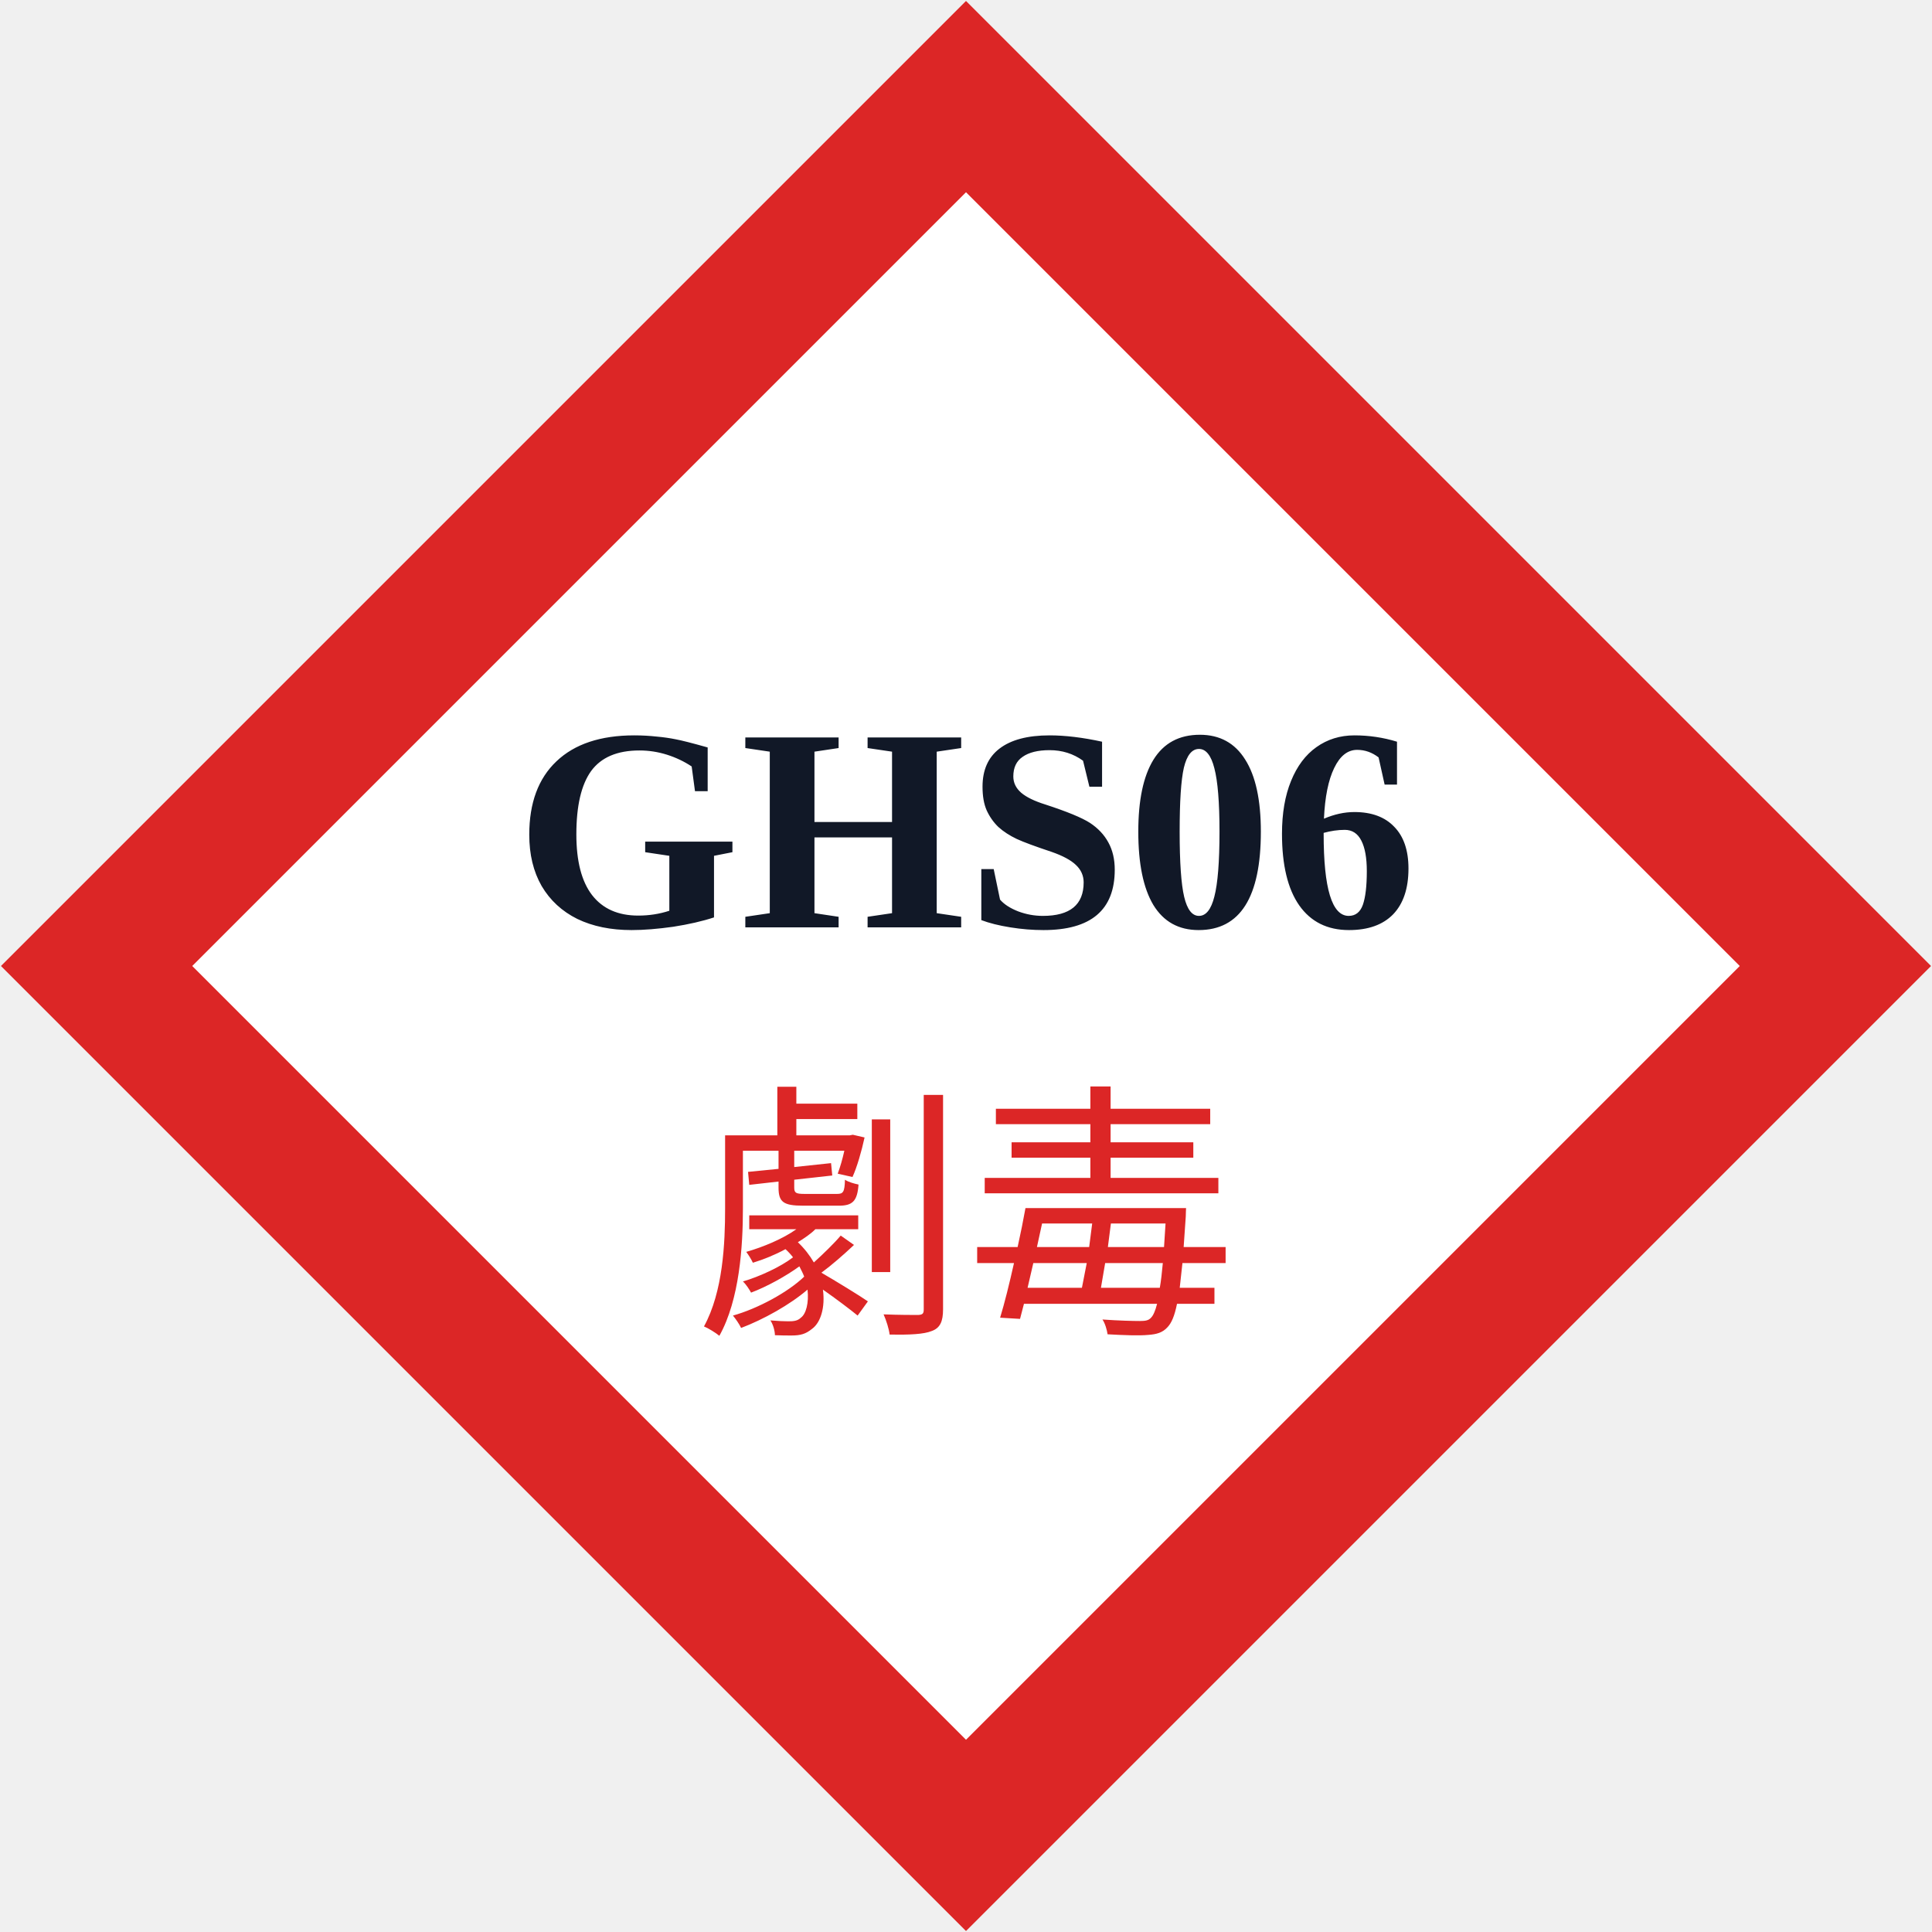
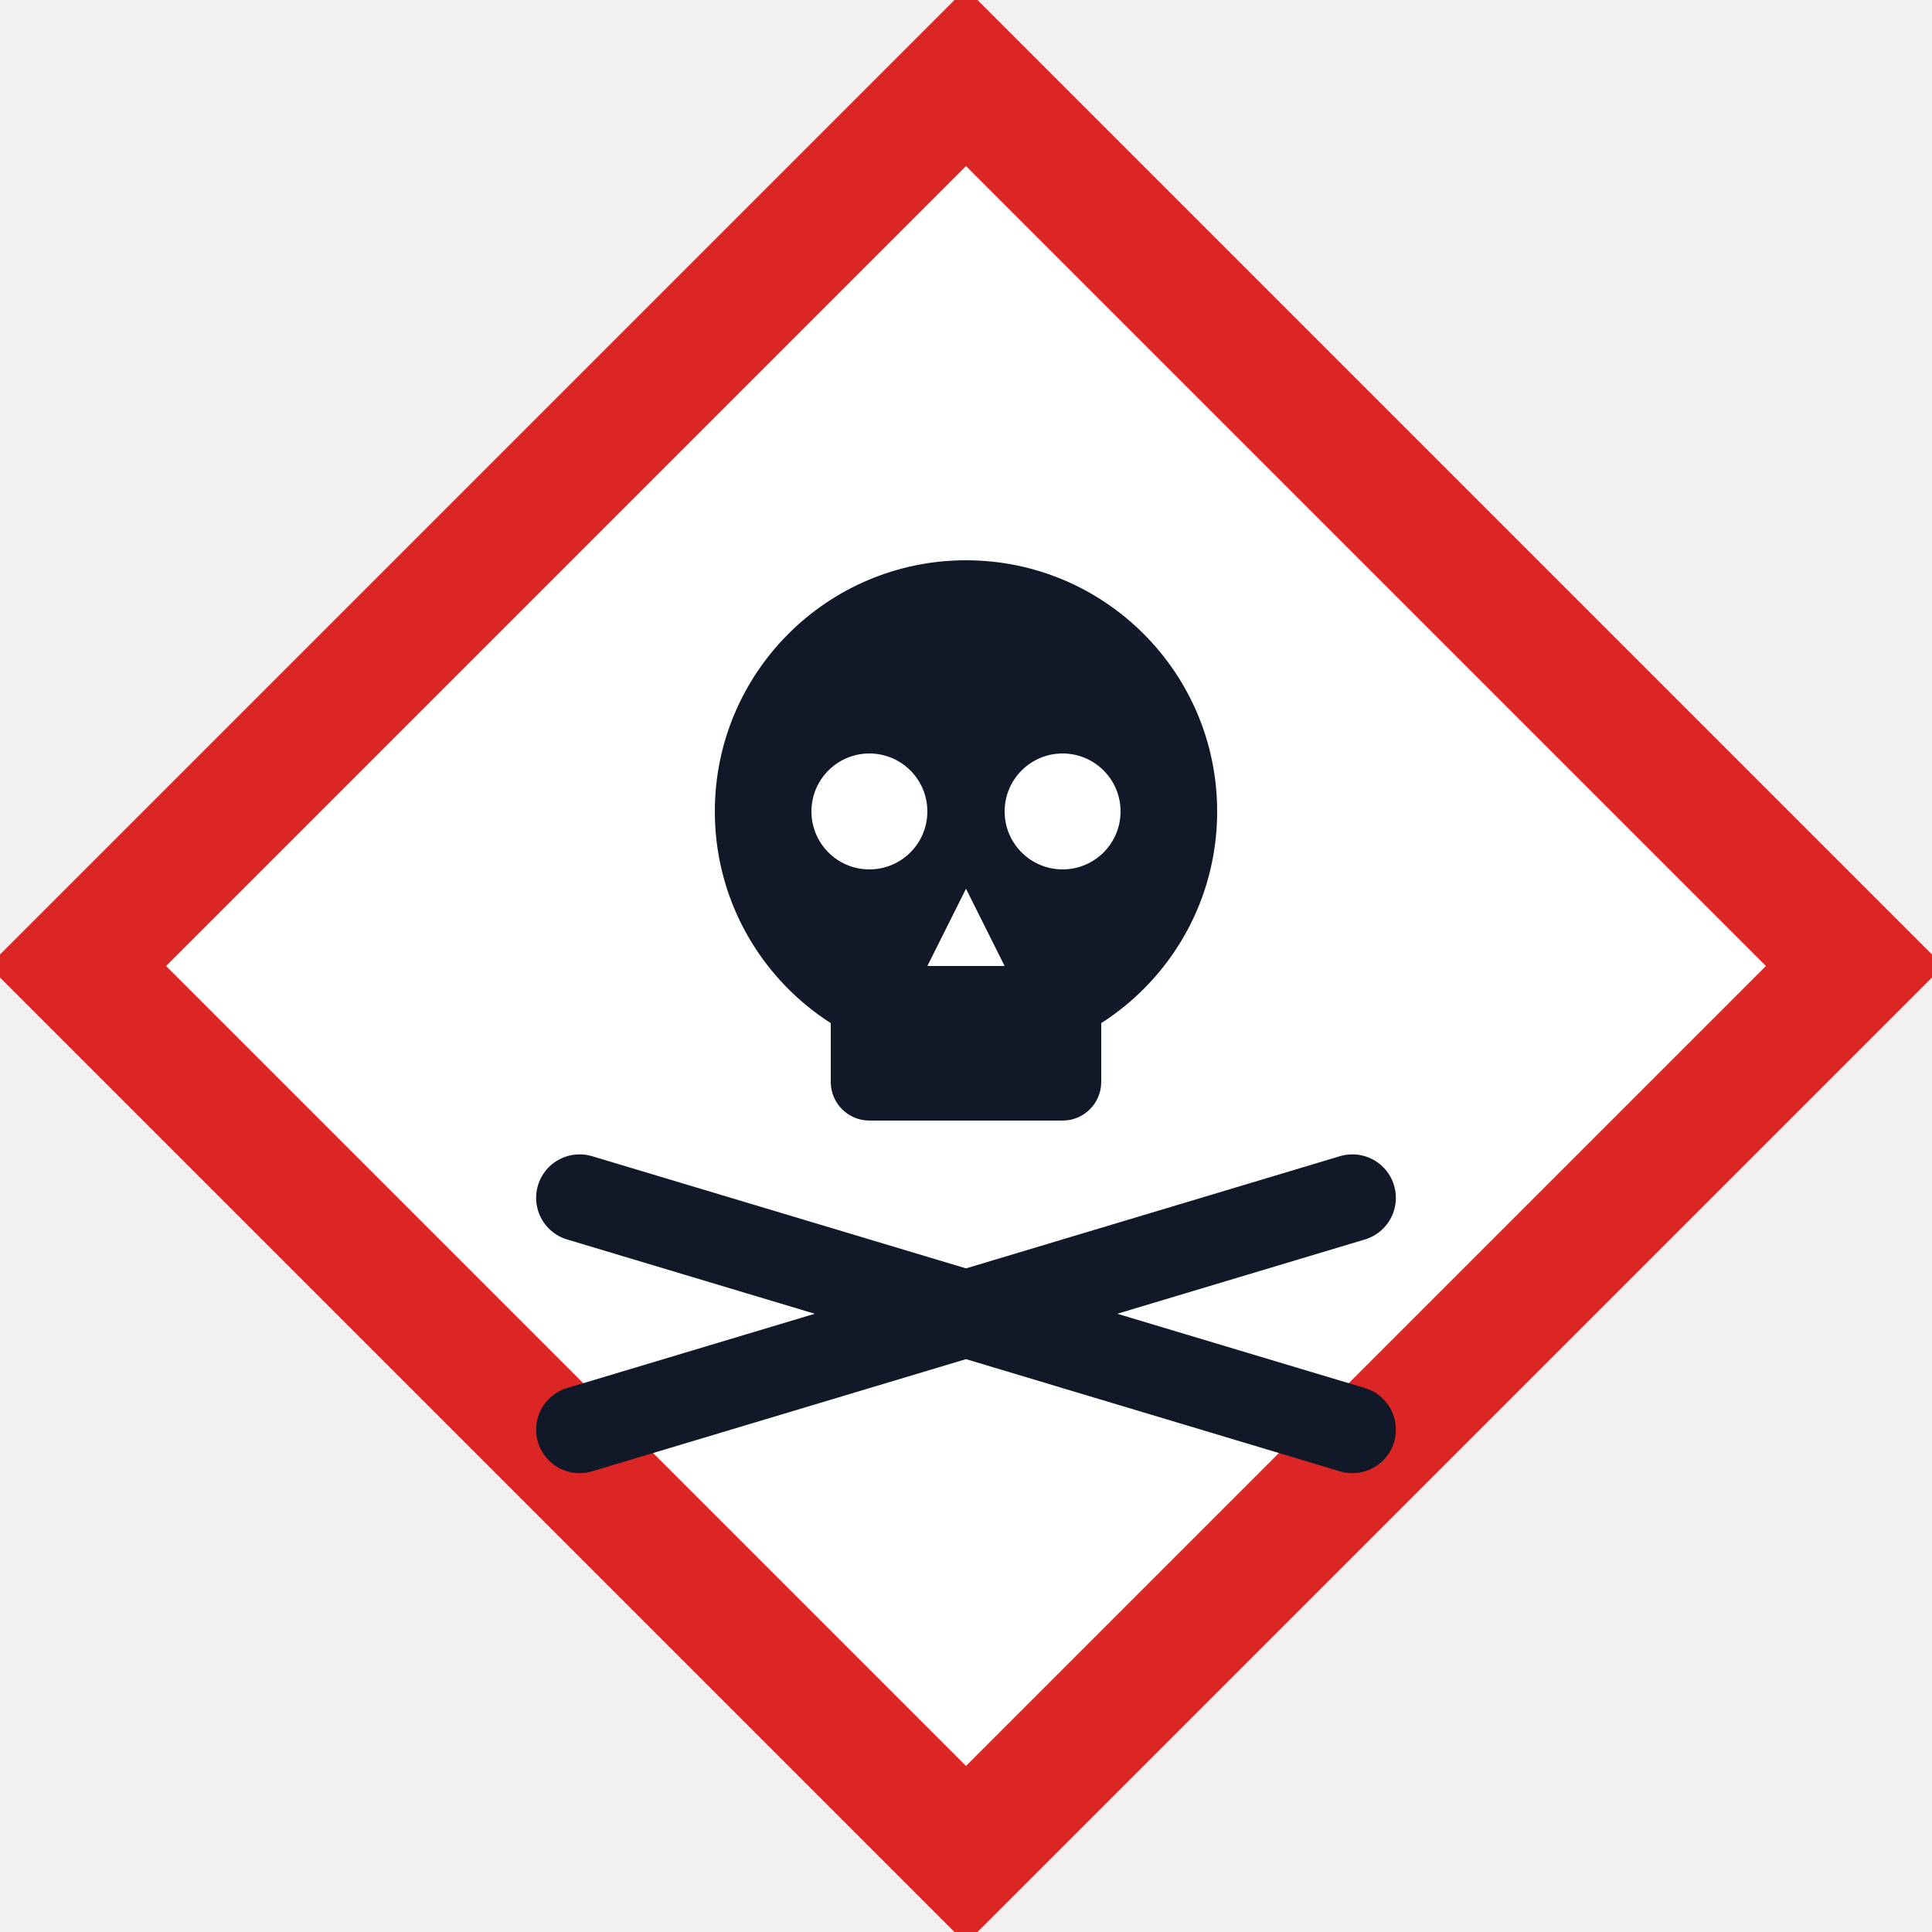
<svg xmlns="http://www.w3.org/2000/svg" viewBox="0 0 100 100" width="100" height="100">
-   <polygon points="50,5 95,50 50,95 5,50" fill="#fff" stroke="#dc2626" stroke-width="7" />
-   <text x="50" y="48" text-anchor="middle" font-size="15" font-weight="bold" fill="#111827">GHS06</text>
-   <text x="50" y="68" text-anchor="middle" font-size="14" fill="#dc2626">劇毒</text>
+   <polygon points="50,4 96,50 50,96 4,50" fill="#ffffff" stroke="#dc2626" stroke-width="6.5" stroke-linejoin="miter" />
+   <circle cx="50" cy="42" r="13" fill="#111827" />
+   <rect x="43" y="51" width="14" height="7" rx="2" fill="#111827" />
+   <circle cx="45" cy="42" r="3" fill="#ffffff" />
+   <circle cx="55" cy="42" r="3" fill="#ffffff" />
+   <polygon points="50,46 48,50 52,50" fill="#ffffff" />
+   <line x1="30" y1="62" x2="70" y2="74" stroke="#111827" stroke-width="4.5" stroke-linecap="round" />
+   <line x1="70" y1="62" x2="30" y2="74" stroke="#111827" stroke-width="4.5" stroke-linecap="round" />
</svg>
